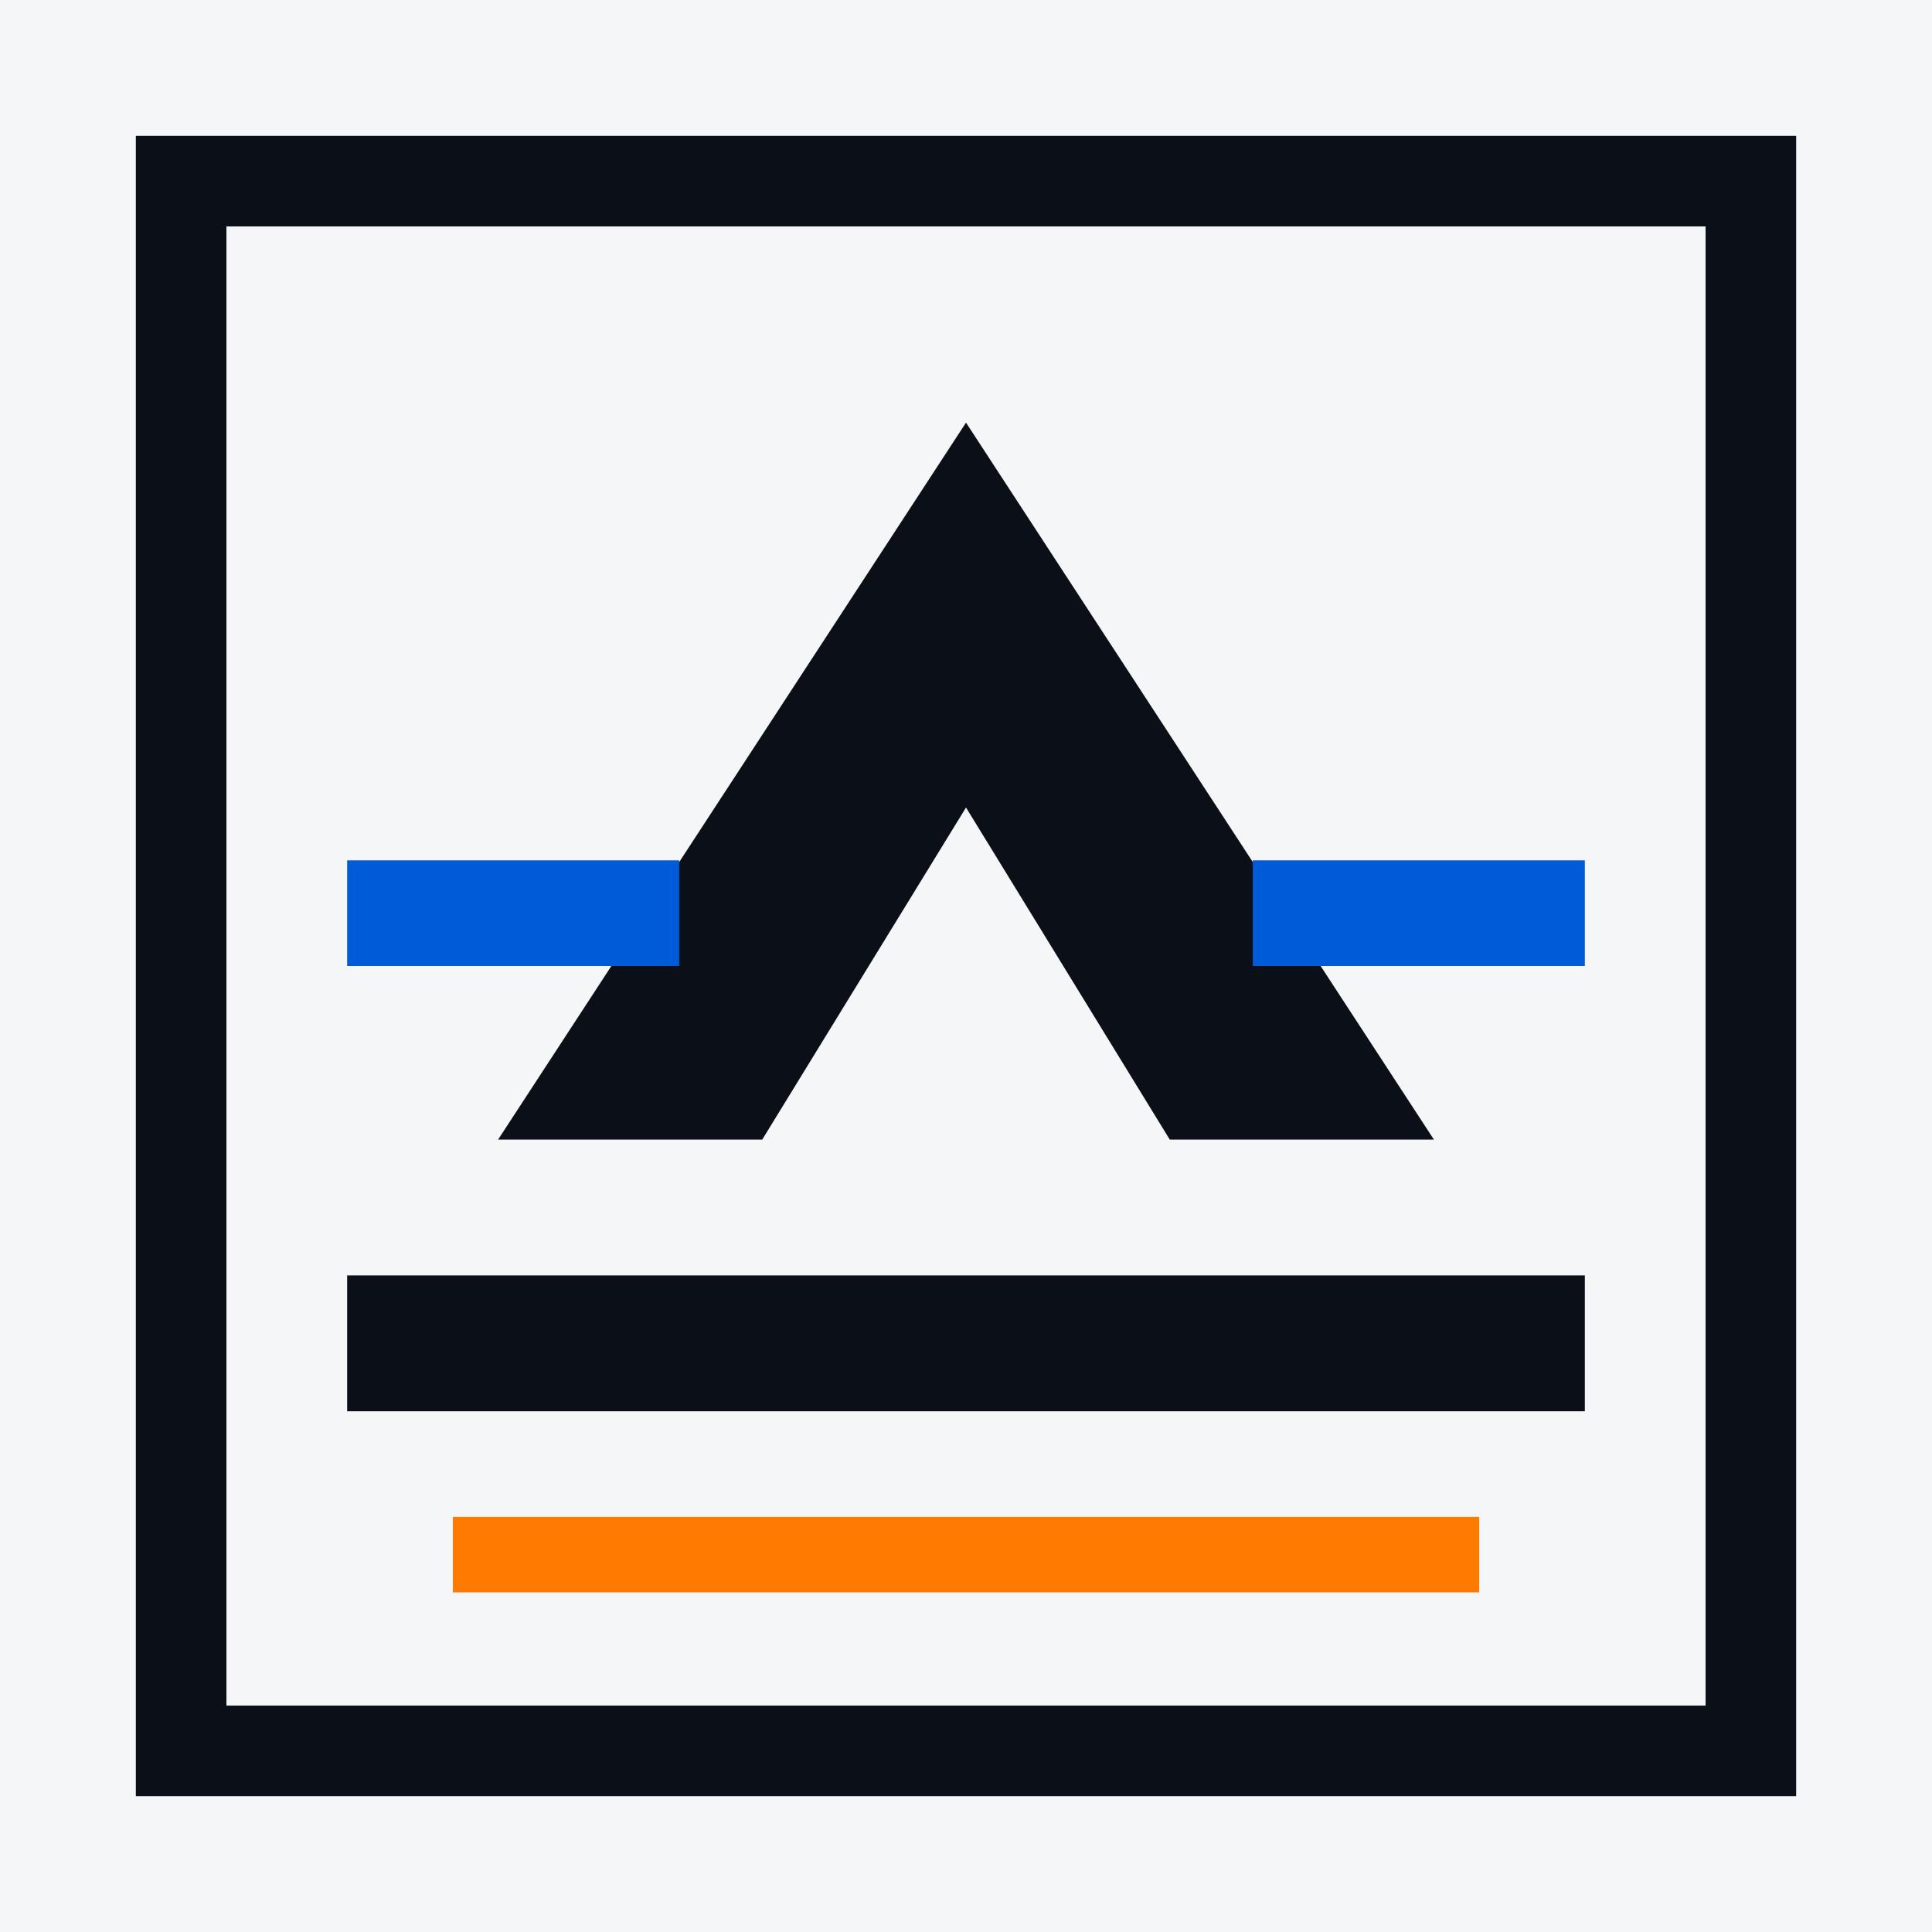
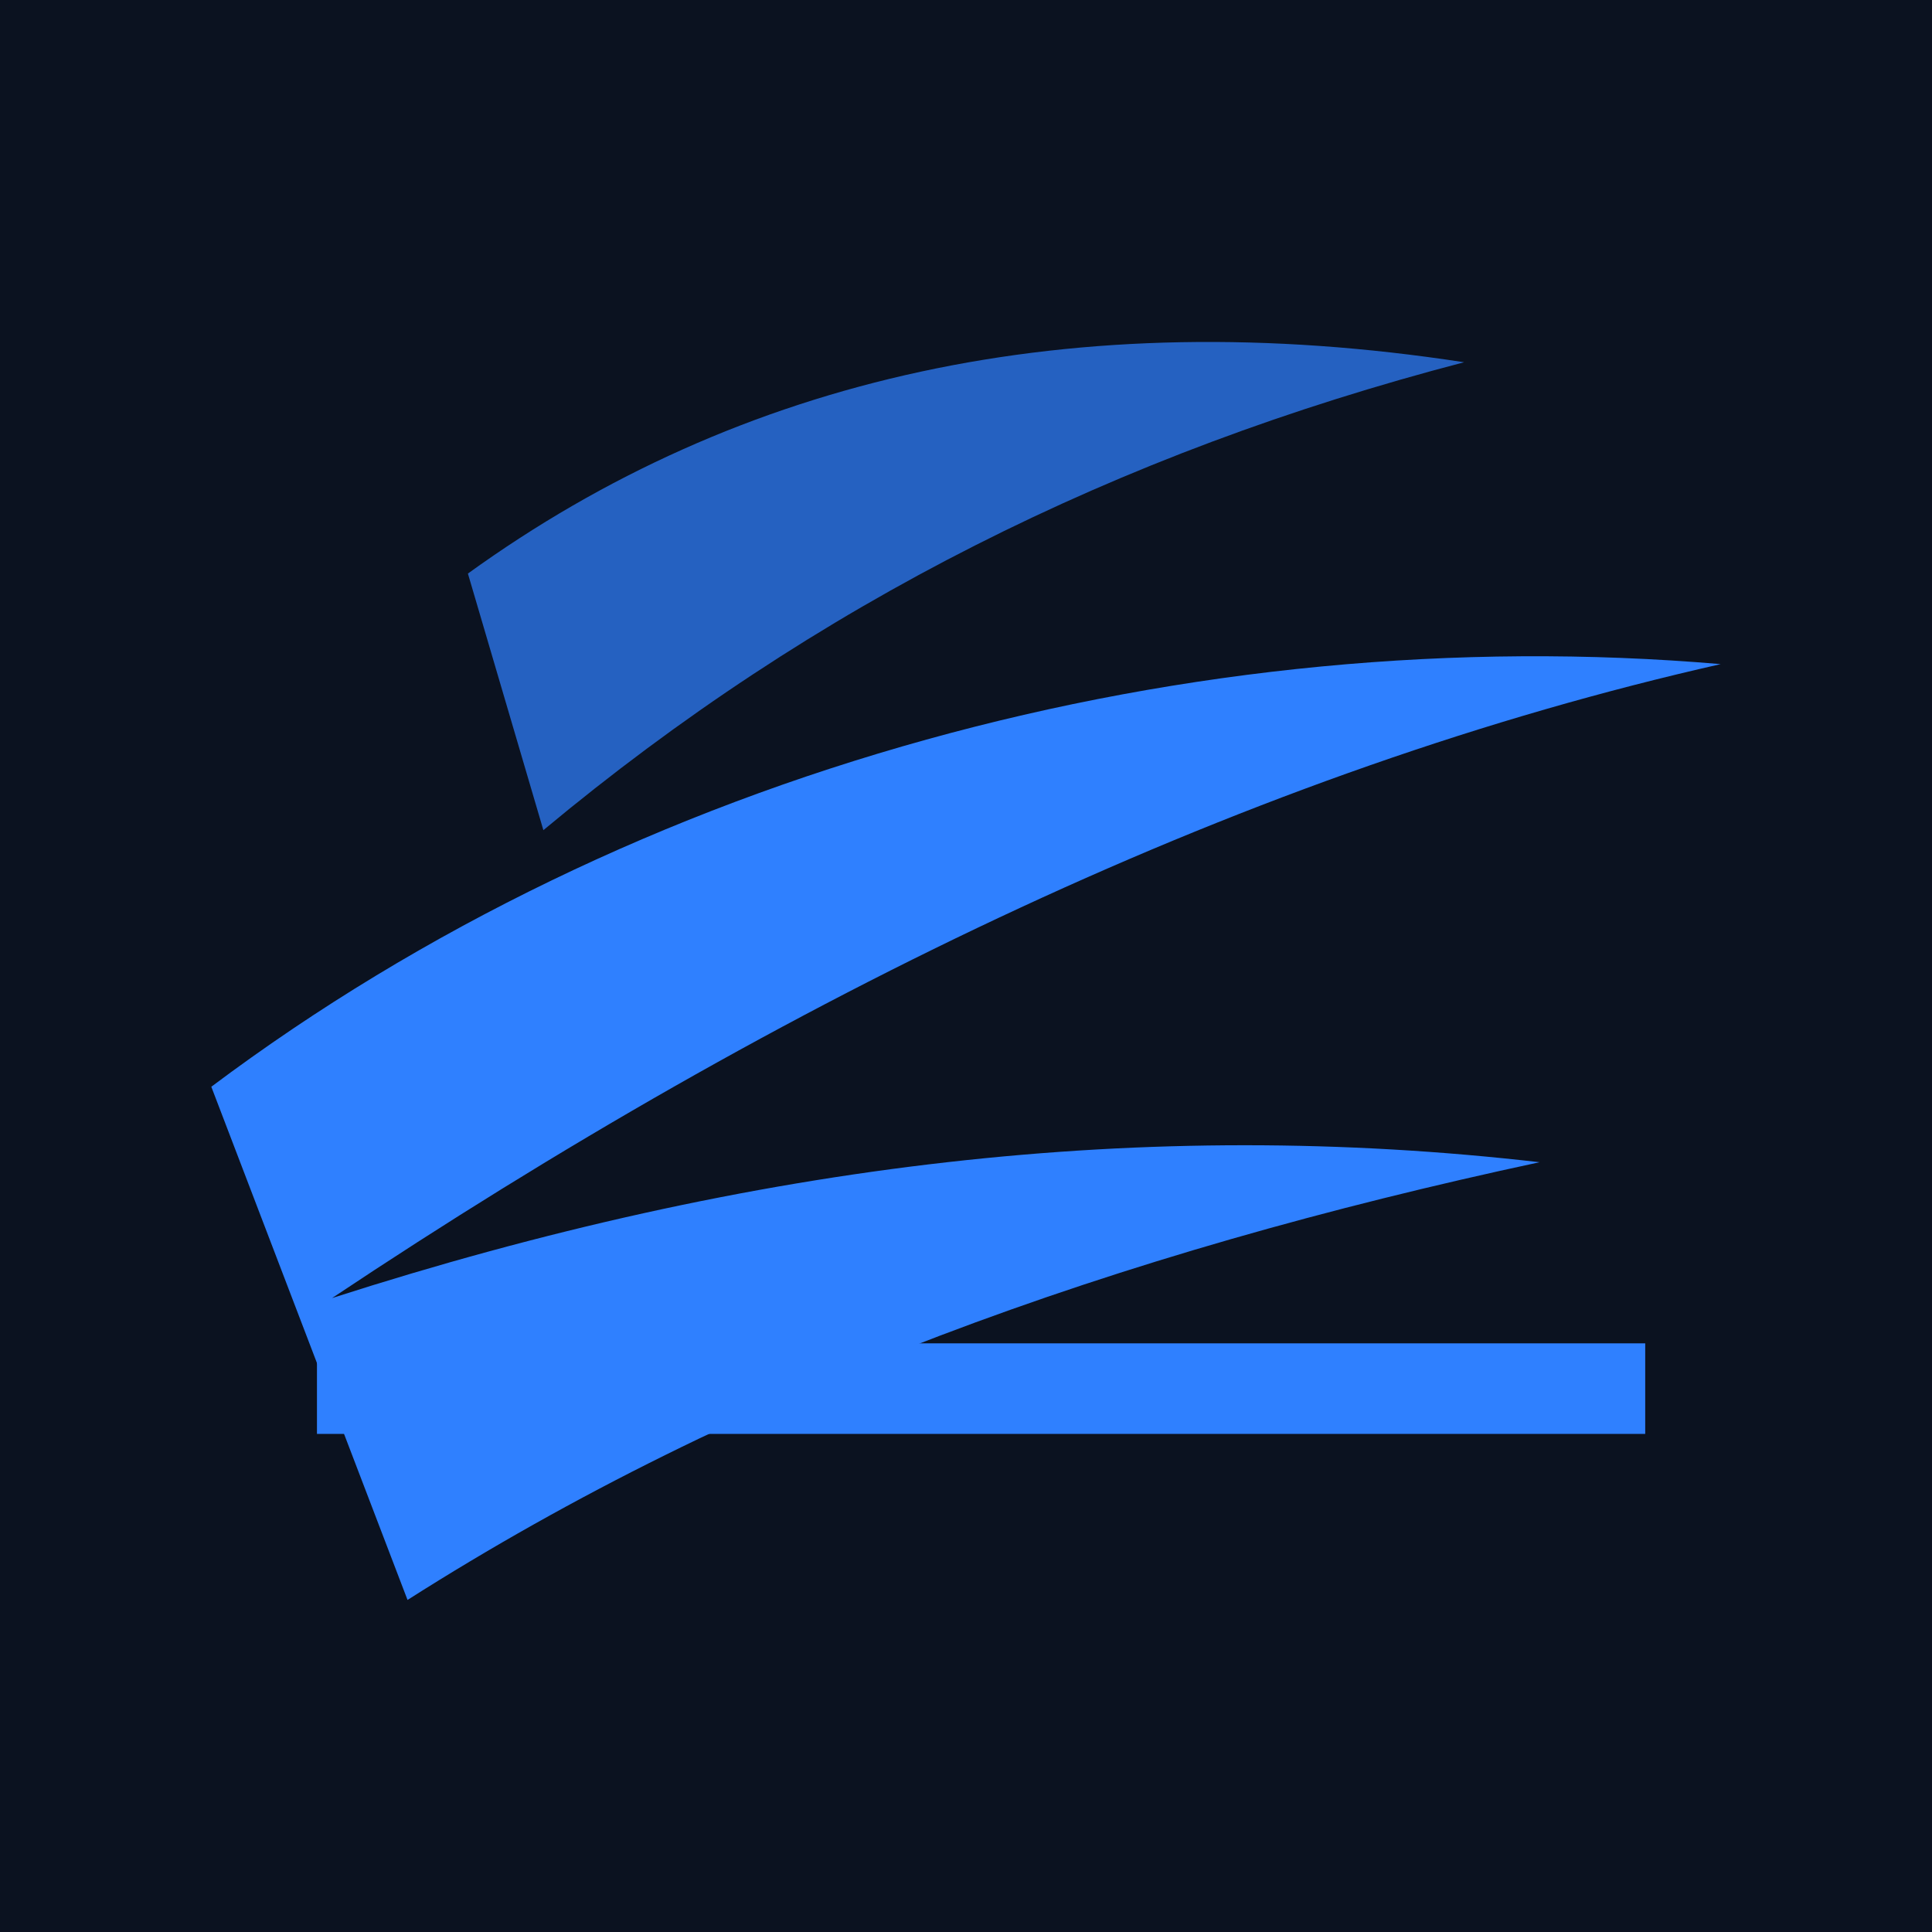
- <svg xmlns="http://www.w3.org/2000/svg" viewBox="0 0 512 512">
-   <rect width="512" height="512" fill="#f4f6f8" />
-   <rect x="48" y="48" width="416" height="416" fill="none" stroke="#0a0f18" stroke-width="24" />
-   <path d="M92 338h328v36H92z" fill="#0a0f18" />
-   <path d="M132 302 256 112l124 190h-70l-54-88-54 88z" fill="#0a0f18" />
-   <path d="M92 228h88v28H92zm240 0h88v28h-88z" fill="#005bd8" />
-   <path d="M120 402h272v20H120z" fill="#ff7a00" />
+ <svg xmlns="http://www.w3.org/2000/svg" viewBox="0 0 128 128">
+   <rect width="128" height="128" fill="#0b1220" />
+   <path d="M14 72c28-21 65-31 100-28-31 7-62 22-92 42 28-9 54-12 80-9-28 6-53 15-75 29l-13-34z" fill="#2f80ff" />
+   <path d="M31 38c18-13 40-18 66-14-23 6-43 16-61 31l-5-17z" fill="#2f80ff" opacity=".72" />
+   <path d="M24 92h82" stroke="#2f80ff" stroke-width="6" stroke-linecap="square" />
</svg>
